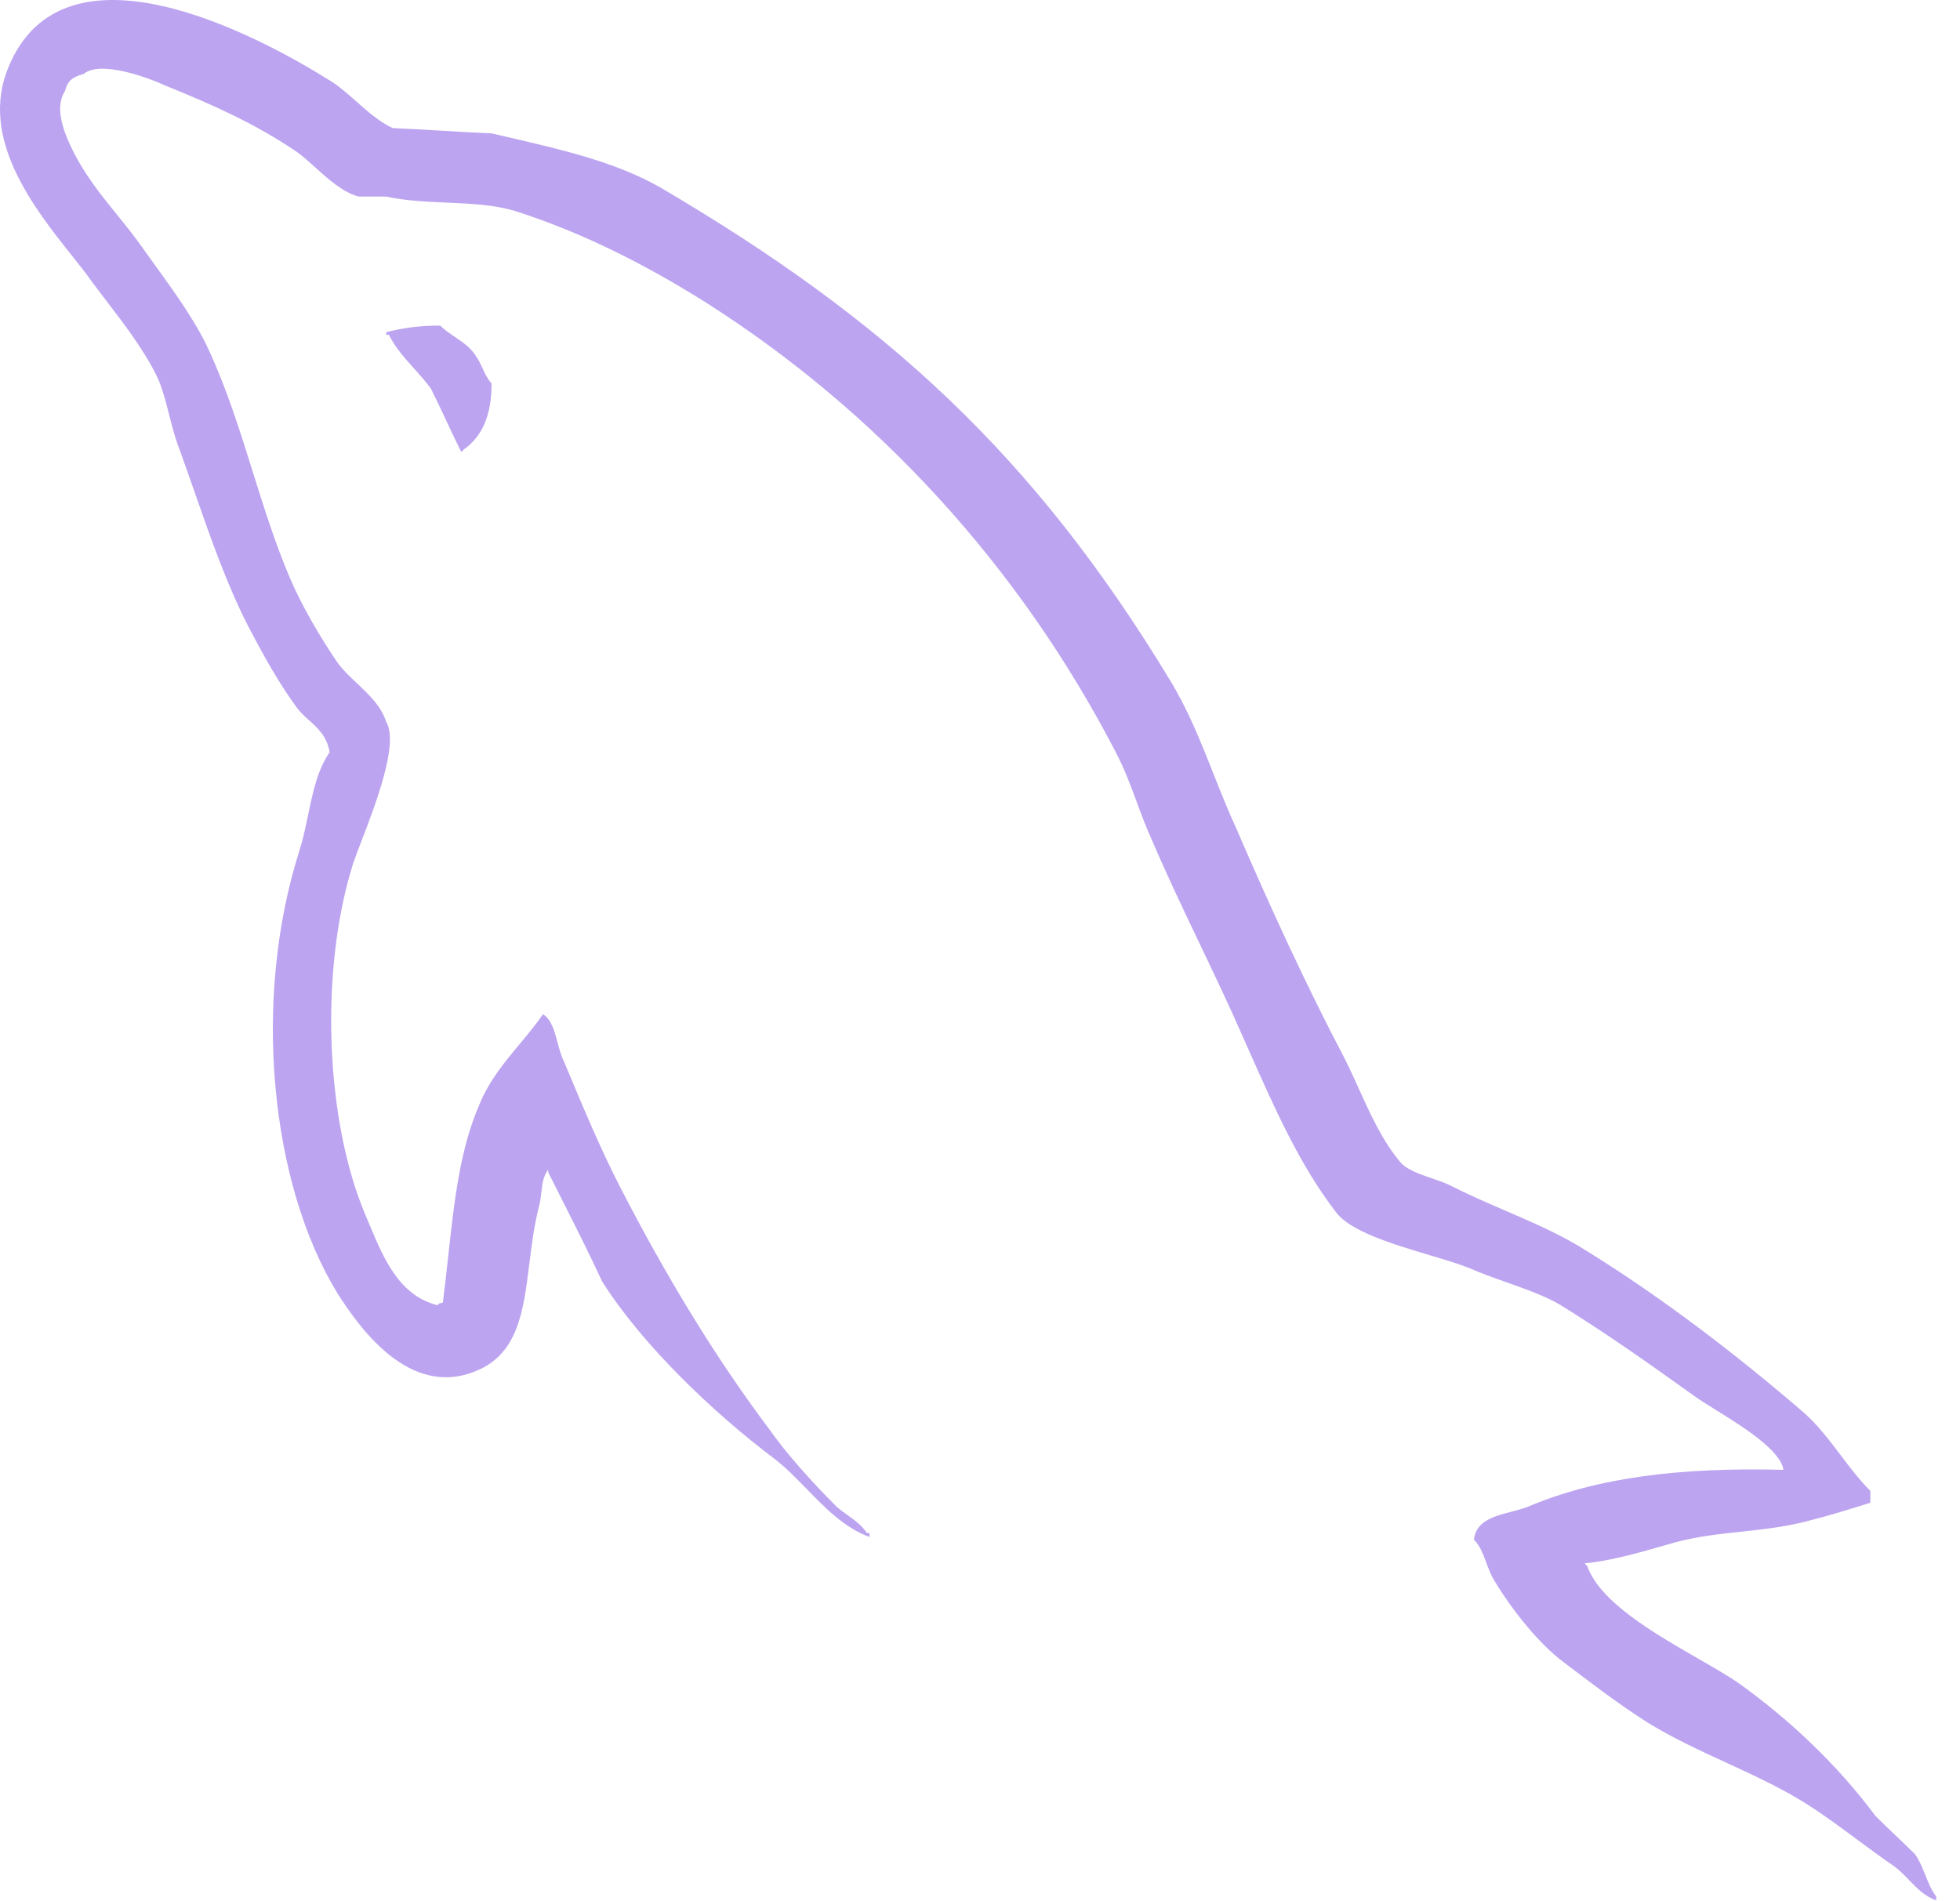
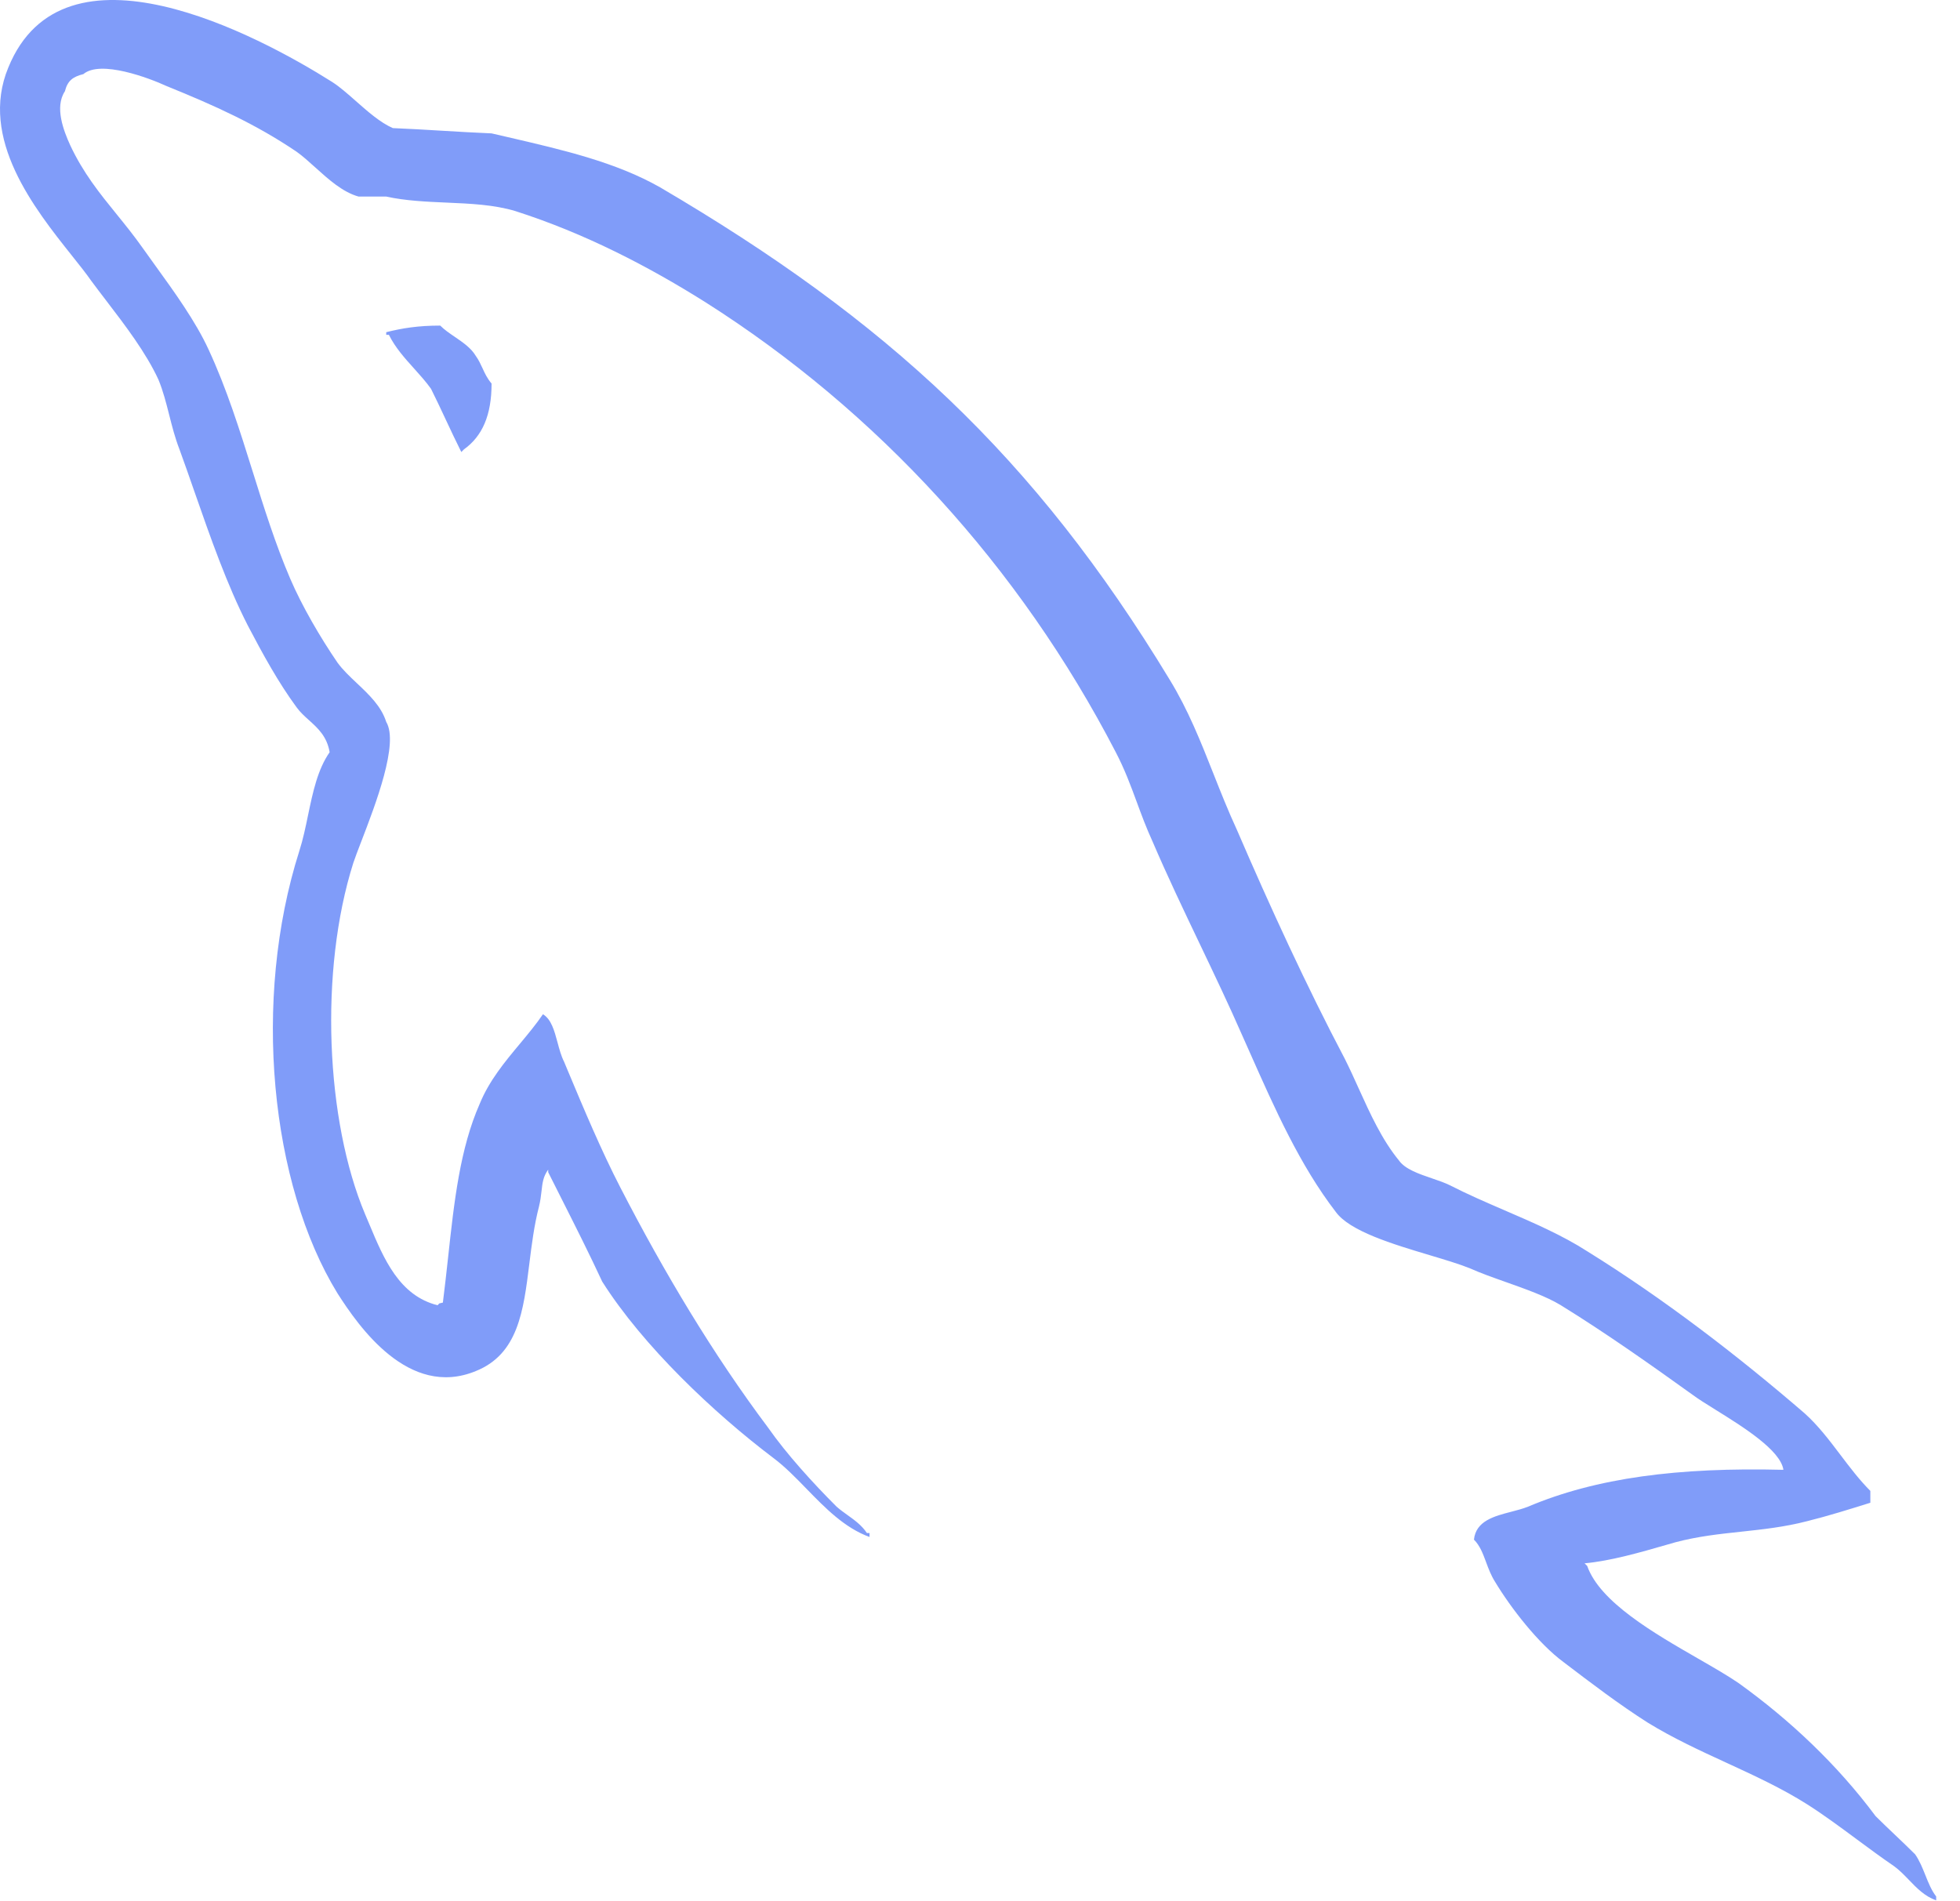
<svg xmlns="http://www.w3.org/2000/svg" width="66" height="64" viewBox="0 0 66 64" fill="none">
-   <path d="M51.452 50.741C53.758 49.766 56.507 49.411 60.054 49.499C59.955 48.836 58.687 48.047 57.758 47.47C57.447 47.276 57.173 47.106 56.995 46.972C55.576 45.952 54.068 44.888 52.56 43.957C52.075 43.66 51.375 43.413 50.703 43.174C50.27 43.021 49.848 42.871 49.501 42.715C49.146 42.571 48.663 42.426 48.141 42.27C46.902 41.899 45.446 41.464 44.977 40.809C43.772 39.241 42.93 37.346 42.09 35.453C42.003 35.257 41.916 35.062 41.829 34.867C41.389 33.861 40.9 32.836 40.408 31.805C39.858 30.653 39.305 29.494 38.814 28.348C38.6 27.881 38.437 27.44 38.277 27.005C38.072 26.449 37.871 25.905 37.572 25.333C34.335 19.081 29.546 13.848 23.737 10.167C21.83 8.97 19.702 7.861 17.352 7.108C16.634 6.892 15.839 6.858 15.036 6.823C14.351 6.793 13.66 6.763 13.006 6.62H12.075C11.537 6.471 11.06 6.039 10.616 5.638C10.401 5.444 10.194 5.257 9.991 5.112C8.616 4.181 7.242 3.56 5.601 2.895C5.024 2.629 3.384 2.008 2.807 2.496C2.452 2.585 2.275 2.718 2.186 3.073C1.832 3.605 2.142 4.403 2.364 4.89C2.803 5.828 3.359 6.514 3.929 7.217C4.221 7.578 4.517 7.943 4.803 8.349C4.939 8.542 5.082 8.739 5.226 8.939C5.881 9.845 6.584 10.819 7.02 11.764C7.635 13.088 8.073 14.489 8.51 15.884C8.892 17.105 9.273 18.321 9.769 19.48C10.168 20.411 10.789 21.475 11.366 22.317C11.546 22.564 11.782 22.786 12.021 23.011C12.425 23.393 12.839 23.783 13.006 24.313C13.438 25.032 12.646 27.09 12.165 28.34C12.052 28.633 11.957 28.881 11.898 29.058C10.745 32.694 10.966 37.749 12.297 40.897C12.344 41.008 12.391 41.121 12.439 41.234C12.923 42.392 13.444 43.634 14.736 43.957C14.776 43.917 14.78 43.904 14.788 43.898C14.799 43.89 14.816 43.892 14.913 43.868C14.978 43.358 15.033 42.853 15.088 42.354C15.293 40.466 15.488 38.681 16.154 37.172C16.472 36.394 16.995 35.765 17.506 35.152C17.78 34.823 18.05 34.498 18.283 34.157C18.564 34.326 18.667 34.709 18.773 35.102C18.834 35.329 18.895 35.559 18.993 35.753C19.034 35.853 19.076 35.954 19.119 36.055C19.66 37.346 20.241 38.736 20.899 40.01C22.363 42.848 24.003 45.597 25.866 48.081C26.486 48.968 27.373 49.943 28.172 50.741C28.293 50.847 28.419 50.938 28.544 51.027C28.784 51.199 29.016 51.366 29.192 51.628H29.28V51.761C28.438 51.453 27.792 50.789 27.161 50.141C26.795 49.764 26.434 49.394 26.043 49.101C24.047 47.593 21.653 45.331 20.278 43.159C19.845 42.226 19.387 41.318 18.923 40.398C18.769 40.093 18.615 39.787 18.46 39.478C18.46 39.478 18.461 39.434 18.46 39.39C18.291 39.616 18.265 39.842 18.235 40.113C18.217 40.268 18.198 40.438 18.15 40.631C17.986 41.263 17.904 41.921 17.825 42.556C17.628 44.149 17.448 45.603 16.021 46.174C13.76 47.105 12.075 44.666 11.366 43.558C9.104 39.877 8.483 33.669 10.079 28.659C10.203 28.273 10.289 27.86 10.374 27.449C10.535 26.678 10.695 25.911 11.1 25.333C11.011 24.8 10.704 24.524 10.405 24.254C10.256 24.12 10.109 23.987 9.991 23.825C9.37 22.983 8.838 22.007 8.35 21.076C7.641 19.692 7.087 18.102 6.549 16.561C6.381 16.078 6.214 15.6 6.044 15.134C5.893 14.745 5.794 14.355 5.697 13.972C5.595 13.568 5.494 13.17 5.335 12.784C4.916 11.876 4.222 10.967 3.577 10.124C3.404 9.897 3.233 9.675 3.073 9.458C2.901 9.21 2.672 8.923 2.417 8.603C1.167 7.032 -0.715 4.668 0.28 2.274C2.142 -2.293 8.661 1.166 11.188 2.762C11.441 2.925 11.708 3.16 11.984 3.404C12.386 3.759 12.807 4.13 13.228 4.314C13.782 4.336 14.337 4.37 14.891 4.403C15.445 4.436 16 4.469 16.554 4.492C16.735 4.534 16.916 4.576 17.095 4.617C18.975 5.053 20.732 5.46 22.23 6.31C29.857 10.788 34.823 15.356 39.39 22.894C40.01 23.908 40.434 24.977 40.864 26.065C41.111 26.689 41.361 27.319 41.652 27.949C42.76 30.521 44.002 33.225 45.288 35.665C45.45 35.988 45.601 36.322 45.752 36.656C46.141 37.514 46.532 38.377 47.106 39.079C47.313 39.374 47.775 39.532 48.218 39.683C48.44 39.758 48.657 39.833 48.835 39.922C49.409 40.217 50.03 40.485 50.656 40.756C51.628 41.175 52.611 41.6 53.447 42.139C56.019 43.735 58.502 45.642 60.764 47.593C61.221 48.002 61.6 48.502 61.978 49.002C62.297 49.423 62.616 49.844 62.981 50.209V50.608C62.272 50.83 61.562 51.052 60.852 51.229C60.081 51.428 59.353 51.505 58.63 51.583C57.9 51.661 57.176 51.738 56.418 51.939C56.323 51.966 56.225 51.994 56.125 52.023C55.252 52.275 54.234 52.569 53.358 52.648C53.403 52.693 53.447 52.737 53.447 52.737C53.875 53.953 55.692 54.999 57.181 55.856C57.7 56.155 58.18 56.431 58.547 56.683C60.276 57.925 61.872 59.433 63.158 61.162C63.38 61.383 63.601 61.593 63.822 61.803C64.044 62.014 64.266 62.226 64.489 62.448C64.639 62.663 64.737 62.908 64.834 63.15C64.937 63.408 65.038 63.661 65.198 63.867V64C64.81 63.861 64.543 63.584 64.279 63.309C64.12 63.144 63.962 62.98 63.779 62.847C63.361 62.562 62.944 62.253 62.526 61.944C61.968 61.531 61.411 61.118 60.852 60.763C59.995 60.221 59.067 59.794 58.136 59.365C57.238 58.952 56.336 58.536 55.487 58.014C54.511 57.393 53.58 56.683 52.649 55.974C51.806 55.353 50.876 54.156 50.343 53.269C50.209 53.058 50.124 52.831 50.043 52.612C49.936 52.324 49.835 52.051 49.633 51.85C49.7 51.22 50.312 51.061 50.894 50.91C51.091 50.859 51.284 50.808 51.452 50.741Z" fill="#7B4AE2" fill-opacity="0.5" />
-   <path d="M13.006 11.187C13.538 11.054 14.07 10.965 14.824 10.965C14.964 11.106 15.14 11.226 15.317 11.346C15.587 11.531 15.861 11.717 16.021 11.985C16.12 12.123 16.183 12.261 16.247 12.399C16.326 12.572 16.405 12.744 16.553 12.917C16.553 13.981 16.243 14.69 15.622 15.134C15.622 15.134 15.578 15.178 15.534 15.223C15.356 14.868 15.19 14.514 15.024 14.16C14.858 13.804 14.691 13.449 14.514 13.094C14.341 12.852 14.141 12.631 13.941 12.408C13.627 12.06 13.312 11.709 13.095 11.276H13.006V11.187Z" fill="#7B4AE2" fill-opacity="0.5" />
+   <path d="M51.452 50.741C53.758 49.766 56.507 49.411 60.054 49.499C59.955 48.836 58.687 48.047 57.758 47.47C57.447 47.276 57.173 47.106 56.995 46.972C55.576 45.952 54.068 44.888 52.56 43.957C52.075 43.66 51.375 43.413 50.703 43.174C50.27 43.021 49.848 42.871 49.501 42.715C49.146 42.571 48.663 42.426 48.141 42.27C46.902 41.899 45.446 41.464 44.977 40.809C43.772 39.241 42.93 37.346 42.09 35.453C42.003 35.257 41.916 35.062 41.829 34.867C41.389 33.861 40.9 32.836 40.408 31.805C39.858 30.653 39.305 29.494 38.814 28.348C38.6 27.881 38.437 27.44 38.277 27.005C38.072 26.449 37.871 25.905 37.572 25.333C34.335 19.081 29.546 13.848 23.737 10.167C21.83 8.97 19.702 7.861 17.352 7.108C16.634 6.892 15.839 6.858 15.036 6.823C14.351 6.793 13.66 6.763 13.006 6.62H12.075C11.537 6.471 11.06 6.039 10.616 5.638C10.401 5.444 10.194 5.257 9.991 5.112C8.616 4.181 7.242 3.56 5.601 2.895C5.024 2.629 3.384 2.008 2.807 2.496C2.452 2.585 2.275 2.718 2.186 3.073C1.832 3.605 2.142 4.403 2.364 4.89C2.803 5.828 3.359 6.514 3.929 7.217C4.221 7.578 4.517 7.943 4.803 8.349C4.939 8.542 5.082 8.739 5.226 8.939C5.881 9.845 6.584 10.819 7.02 11.764C7.635 13.088 8.073 14.489 8.51 15.884C8.892 17.105 9.273 18.321 9.769 19.48C10.168 20.411 10.789 21.475 11.366 22.317C11.546 22.564 11.782 22.786 12.021 23.011C12.425 23.393 12.839 23.783 13.006 24.313C13.438 25.032 12.646 27.09 12.165 28.34C12.052 28.633 11.957 28.881 11.898 29.058C10.745 32.694 10.966 37.749 12.297 40.897C12.344 41.008 12.391 41.121 12.439 41.234C12.923 42.392 13.444 43.634 14.736 43.957C14.776 43.917 14.78 43.904 14.788 43.898C14.799 43.89 14.816 43.892 14.913 43.868C14.978 43.358 15.033 42.853 15.088 42.354C15.293 40.466 15.488 38.681 16.154 37.172C16.472 36.394 16.995 35.765 17.506 35.152C17.78 34.823 18.05 34.498 18.283 34.157C18.564 34.326 18.667 34.709 18.773 35.102C18.834 35.329 18.895 35.559 18.993 35.753C19.034 35.853 19.076 35.954 19.119 36.055C19.66 37.346 20.241 38.736 20.899 40.01C22.363 42.848 24.003 45.597 25.866 48.081C26.486 48.968 27.373 49.943 28.172 50.741C28.293 50.847 28.419 50.938 28.544 51.027C28.784 51.199 29.016 51.366 29.192 51.628H29.28V51.761C28.438 51.453 27.792 50.789 27.161 50.141C26.795 49.764 26.434 49.394 26.043 49.101C24.047 47.593 21.653 45.331 20.278 43.159C19.845 42.226 19.387 41.318 18.923 40.398C18.769 40.093 18.615 39.787 18.46 39.478C18.46 39.478 18.461 39.434 18.46 39.39C18.291 39.616 18.265 39.842 18.235 40.113C18.217 40.268 18.198 40.438 18.15 40.631C17.986 41.263 17.904 41.921 17.825 42.556C17.628 44.149 17.448 45.603 16.021 46.174C13.76 47.105 12.075 44.666 11.366 43.558C9.104 39.877 8.483 33.669 10.079 28.659C10.203 28.273 10.289 27.86 10.374 27.449C10.535 26.678 10.695 25.911 11.1 25.333C11.011 24.8 10.704 24.524 10.405 24.254C10.256 24.12 10.109 23.987 9.991 23.825C9.37 22.983 8.838 22.007 8.35 21.076C7.641 19.692 7.087 18.102 6.549 16.561C6.381 16.078 6.214 15.6 6.044 15.134C5.893 14.745 5.794 14.355 5.697 13.972C5.595 13.568 5.494 13.17 5.335 12.784C4.916 11.876 4.222 10.967 3.577 10.124C3.404 9.897 3.233 9.675 3.073 9.458C2.901 9.21 2.672 8.923 2.417 8.603C1.167 7.032 -0.715 4.668 0.28 2.274C2.142 -2.293 8.661 1.166 11.188 2.762C11.441 2.925 11.708 3.16 11.984 3.404C12.386 3.759 12.807 4.13 13.228 4.314C13.782 4.336 14.337 4.37 14.891 4.403C15.445 4.436 16 4.469 16.554 4.492C16.735 4.534 16.916 4.576 17.095 4.617C18.975 5.053 20.732 5.46 22.23 6.31C29.857 10.788 34.823 15.356 39.39 22.894C40.01 23.908 40.434 24.977 40.864 26.065C41.111 26.689 41.361 27.319 41.652 27.949C42.76 30.521 44.002 33.225 45.288 35.665C45.45 35.988 45.601 36.322 45.752 36.656C46.141 37.514 46.532 38.377 47.106 39.079C47.313 39.374 47.775 39.532 48.218 39.683C48.44 39.758 48.657 39.833 48.835 39.922C49.409 40.217 50.03 40.485 50.656 40.756C51.628 41.175 52.611 41.6 53.447 42.139C56.019 43.735 58.502 45.642 60.764 47.593C61.221 48.002 61.6 48.502 61.978 49.002C62.297 49.423 62.616 49.844 62.981 50.209V50.608C62.272 50.83 61.562 51.052 60.852 51.229C60.081 51.428 59.353 51.505 58.63 51.583C57.9 51.661 57.176 51.738 56.418 51.939C56.323 51.966 56.225 51.994 56.125 52.023C55.252 52.275 54.234 52.569 53.358 52.648C53.403 52.693 53.447 52.737 53.447 52.737C53.875 53.953 55.692 54.999 57.181 55.856C57.7 56.155 58.18 56.431 58.547 56.683C60.276 57.925 61.872 59.433 63.158 61.162C63.38 61.383 63.601 61.593 63.822 61.803C64.044 62.014 64.266 62.226 64.489 62.448C64.639 62.663 64.737 62.908 64.834 63.15C64.937 63.408 65.038 63.661 65.198 63.867V64C64.81 63.861 64.543 63.584 64.279 63.309C64.12 63.144 63.962 62.98 63.779 62.847C63.361 62.562 62.944 62.253 62.526 61.944C61.968 61.531 61.411 61.118 60.852 60.763C59.995 60.221 59.067 59.794 58.136 59.365C57.238 58.952 56.336 58.536 55.487 58.014C54.511 57.393 53.58 56.683 52.649 55.974C51.806 55.353 50.876 54.156 50.343 53.269C50.209 53.058 50.124 52.831 50.043 52.612C49.936 52.324 49.835 52.051 49.633 51.85C49.7 51.22 50.312 51.061 50.894 50.91C51.091 50.859 51.284 50.808 51.452 50.741Z" fill="#033AF4" fill-opacity="0.5" />
+   <path d="M13.006 11.187C13.538 11.054 14.07 10.965 14.824 10.965C14.964 11.106 15.14 11.226 15.317 11.346C15.587 11.531 15.861 11.717 16.021 11.985C16.12 12.123 16.183 12.261 16.247 12.399C16.326 12.572 16.405 12.744 16.553 12.917C16.553 13.981 16.243 14.69 15.622 15.134C15.622 15.134 15.578 15.178 15.534 15.223C15.356 14.868 15.19 14.514 15.024 14.16C14.858 13.804 14.691 13.449 14.514 13.094C14.341 12.852 14.141 12.631 13.941 12.408C13.627 12.06 13.312 11.709 13.095 11.276H13.006V11.187Z" fill="#033AF4" fill-opacity="0.5" />
</svg>
